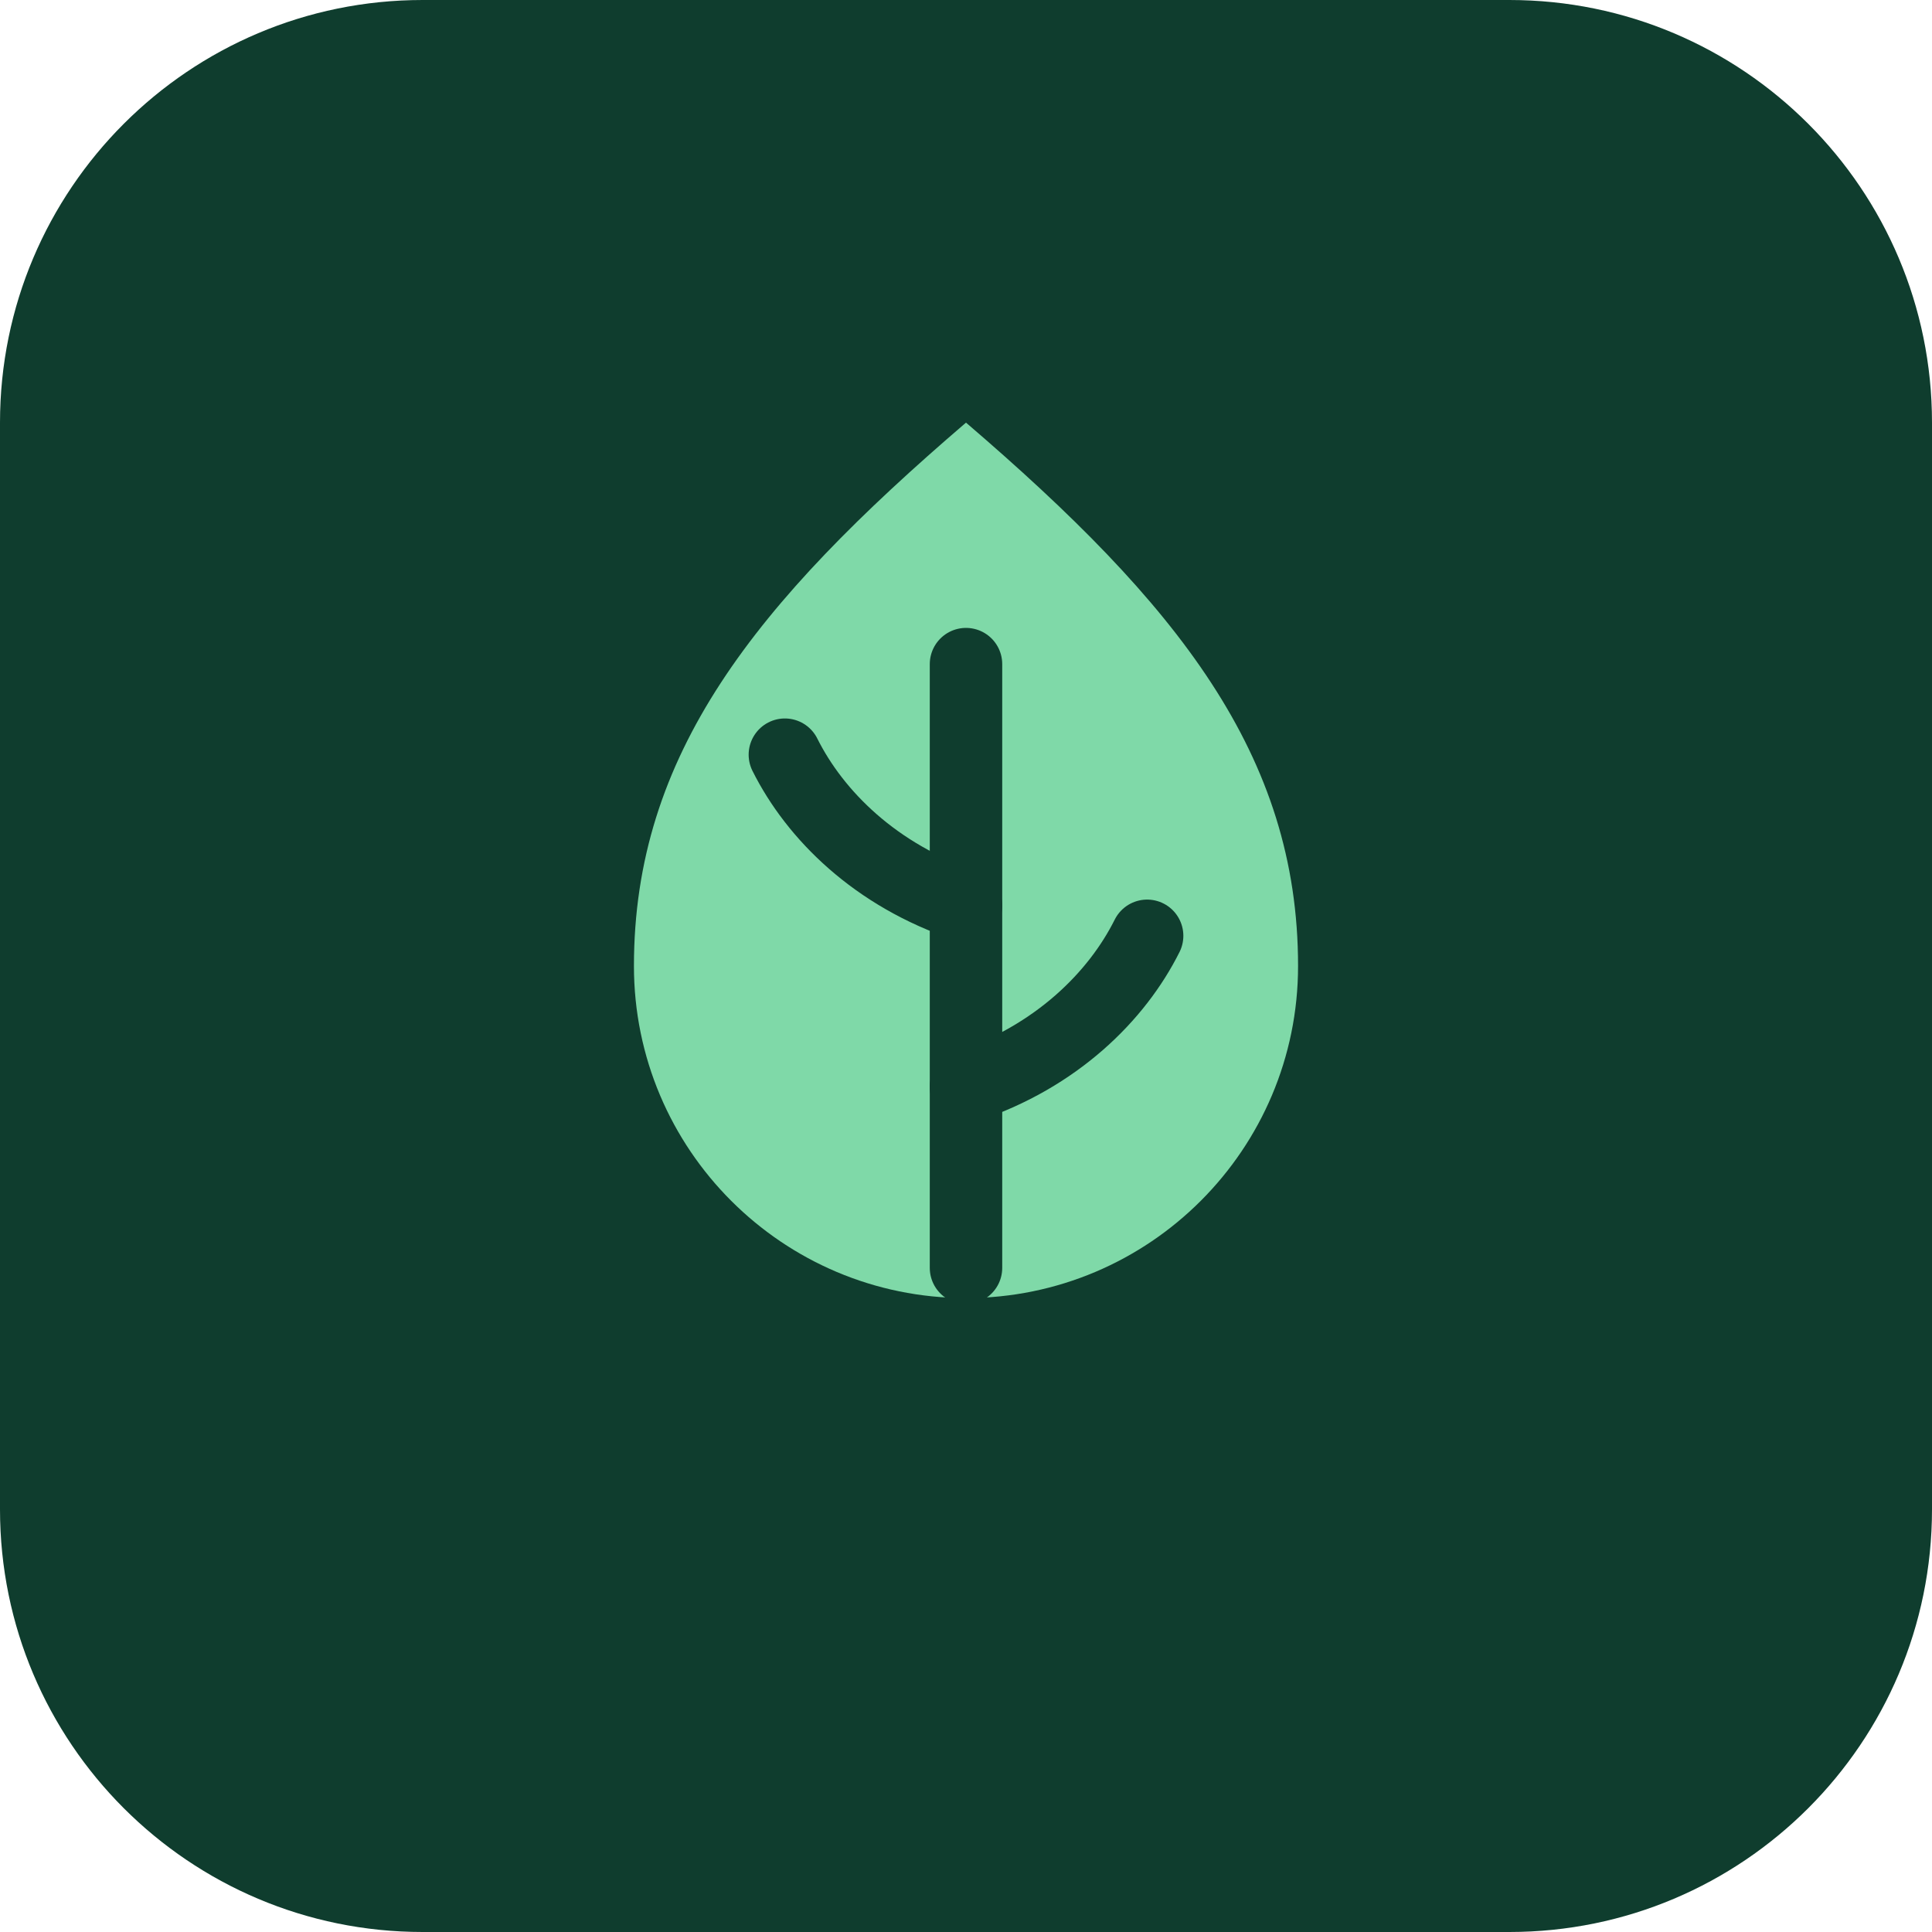
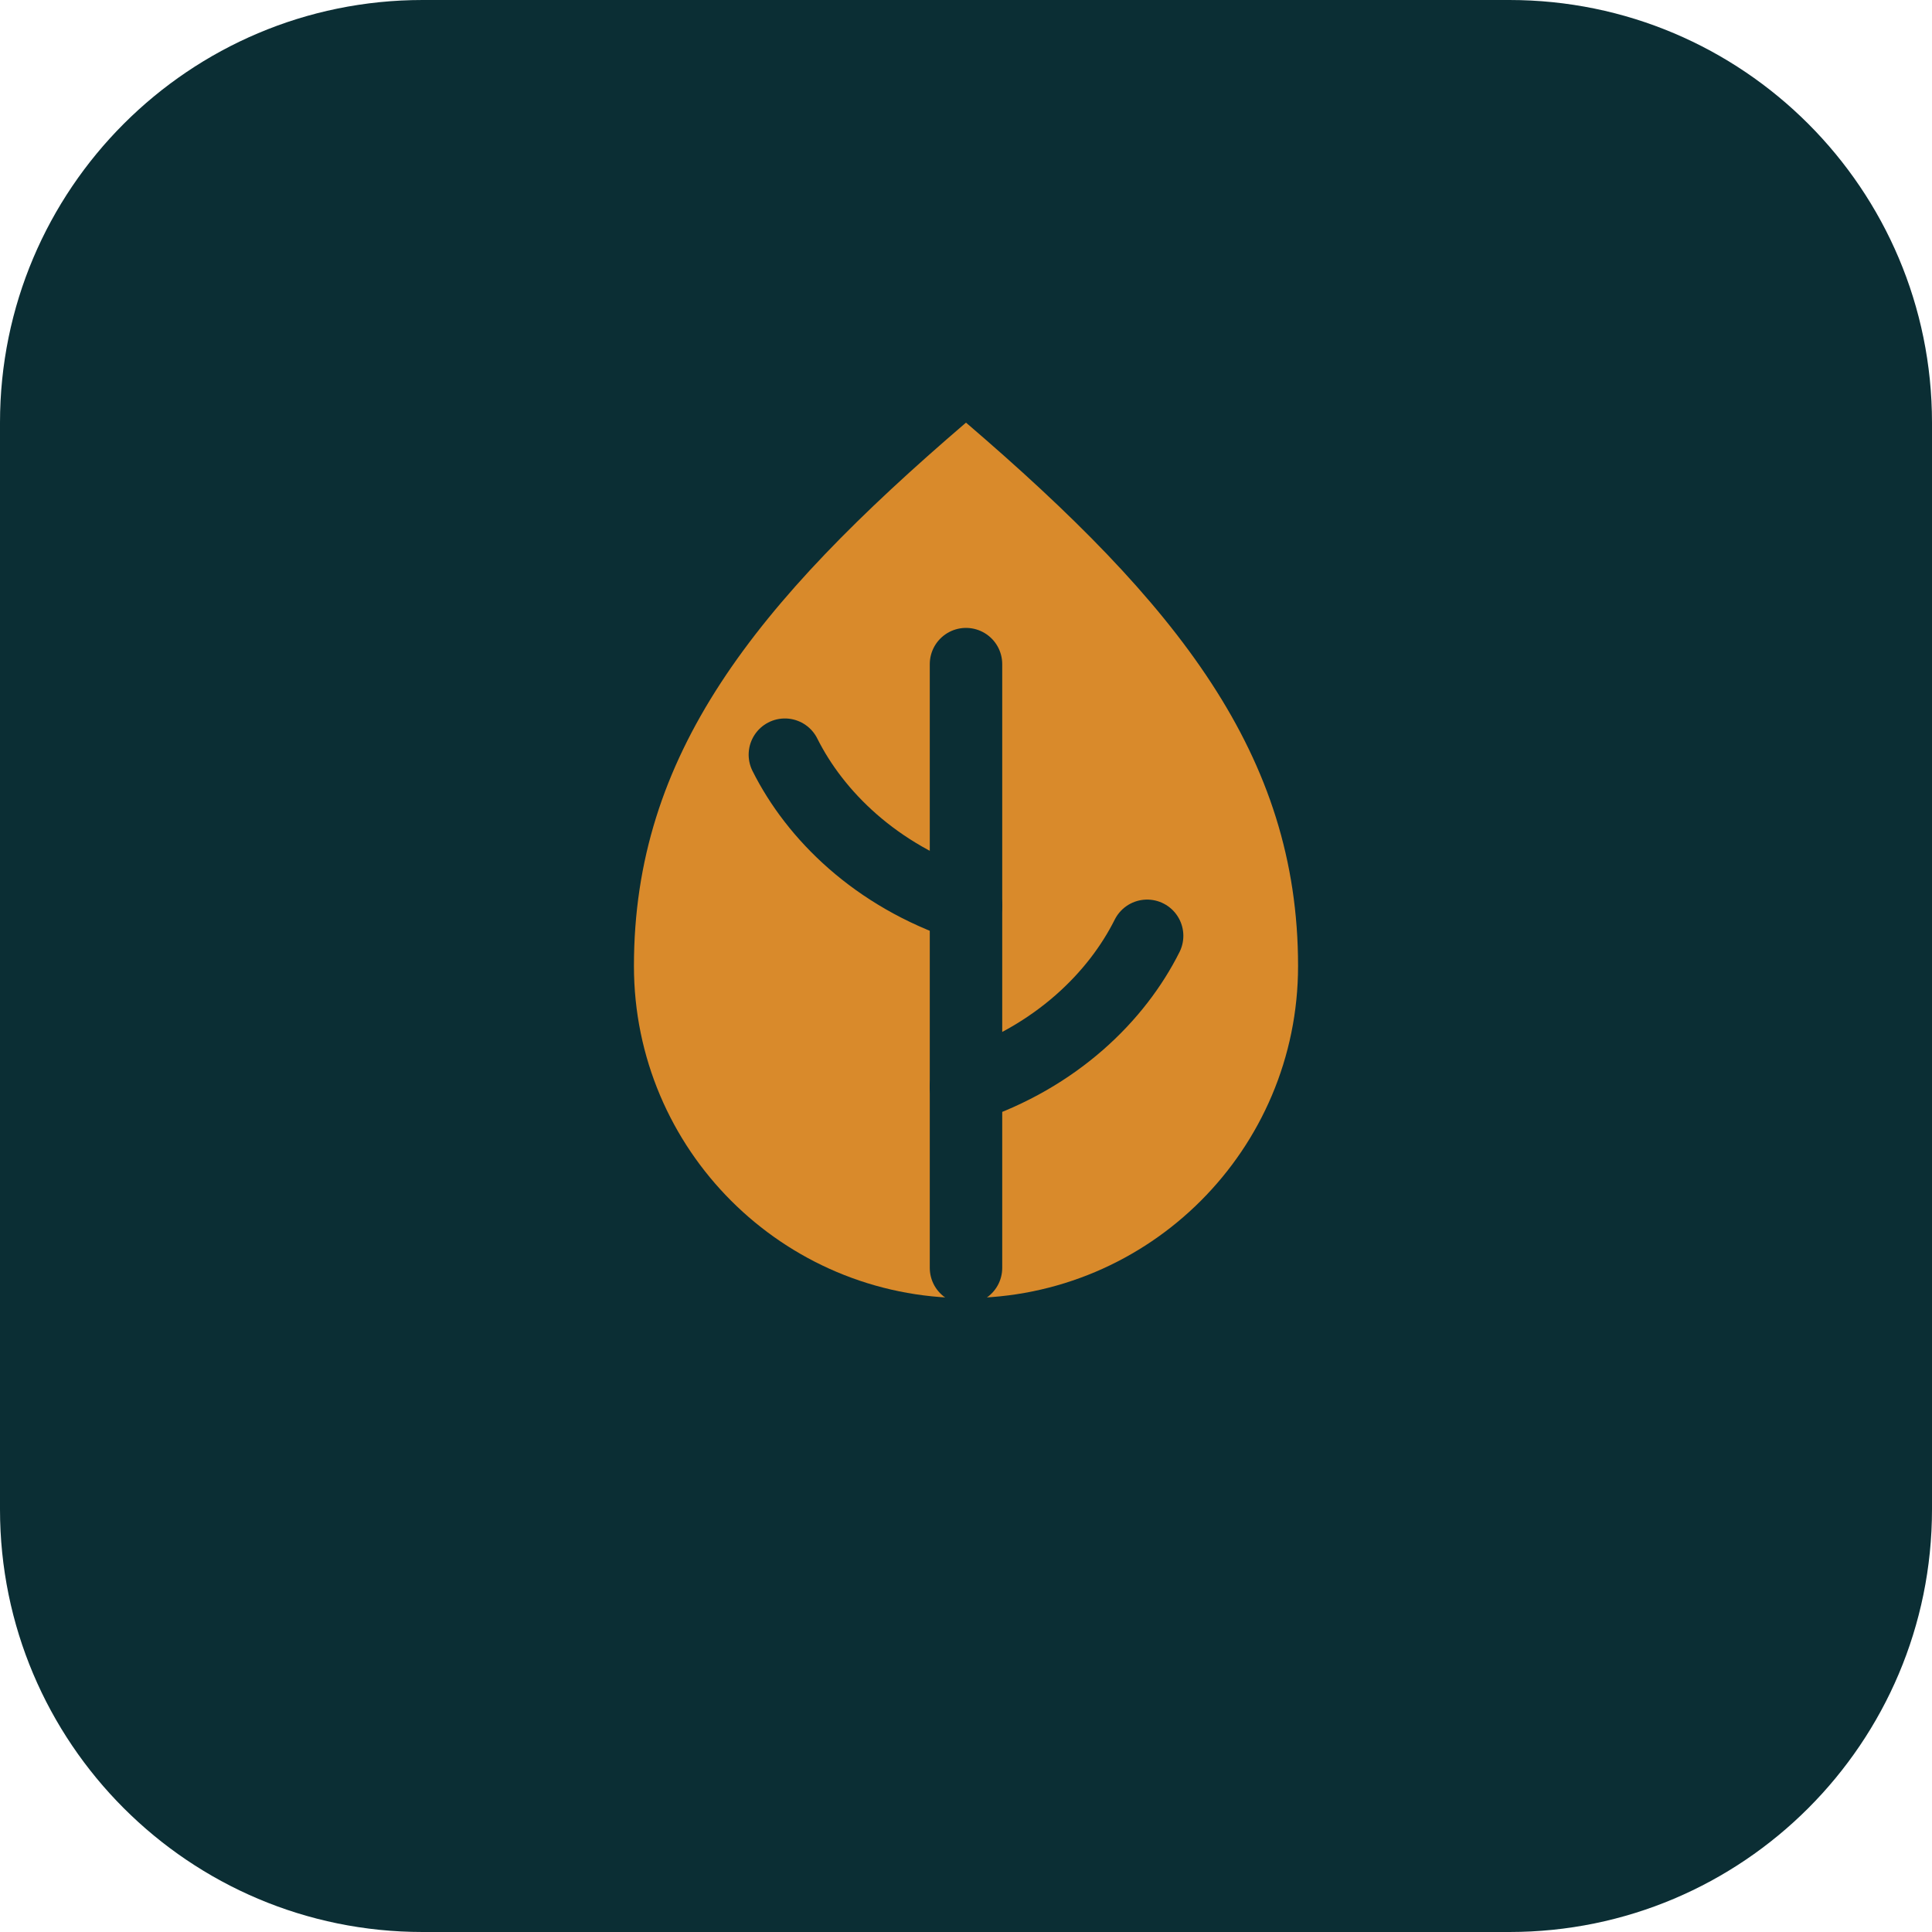
<svg xmlns="http://www.w3.org/2000/svg" viewBox="0 0 64 64" role="img" aria-label="Gselltrading">
-   <rect width="64" height="64" rx="14" fill="#0f3d2e" />
-   <path d="M32 14c-7 6-11 11-11 18a11 11 0 0 0 22 0c0-7-4-12-11-18z" fill="#7fd9a8" />
-   <path d="M32 22v20" stroke="#0f3d2e" stroke-width="2.4" stroke-linecap="round" />
-   <path d="M32 30c-3-1-5-3-6-5" stroke="#0f3d2e" stroke-width="2.4" stroke-linecap="round" fill="none" />
-   <path d="M32 36c3-1 5-3 6-5" stroke="#0f3d2e" stroke-width="2.4" stroke-linecap="round" fill="none" />
+   <rect width="64" height="64" rx="14" fill="#0b2e34" />
+   <path d="M32 14c-7 6-11 11-11 18a11 11 0 0 0 22 0c0-7-4-12-11-18z" fill="#d98a2b" />
+   <path d="M32 22v20" stroke="#0b2e34" stroke-width="2.4" stroke-linecap="round" />
+   <path d="M32 30c-3-1-5-3-6-5" stroke="#0b2e34" stroke-width="2.4" stroke-linecap="round" fill="none" />
+   <path d="M32 36c3-1 5-3 6-5" stroke="#0b2e34" stroke-width="2.4" stroke-linecap="round" fill="none" />
</svg>
